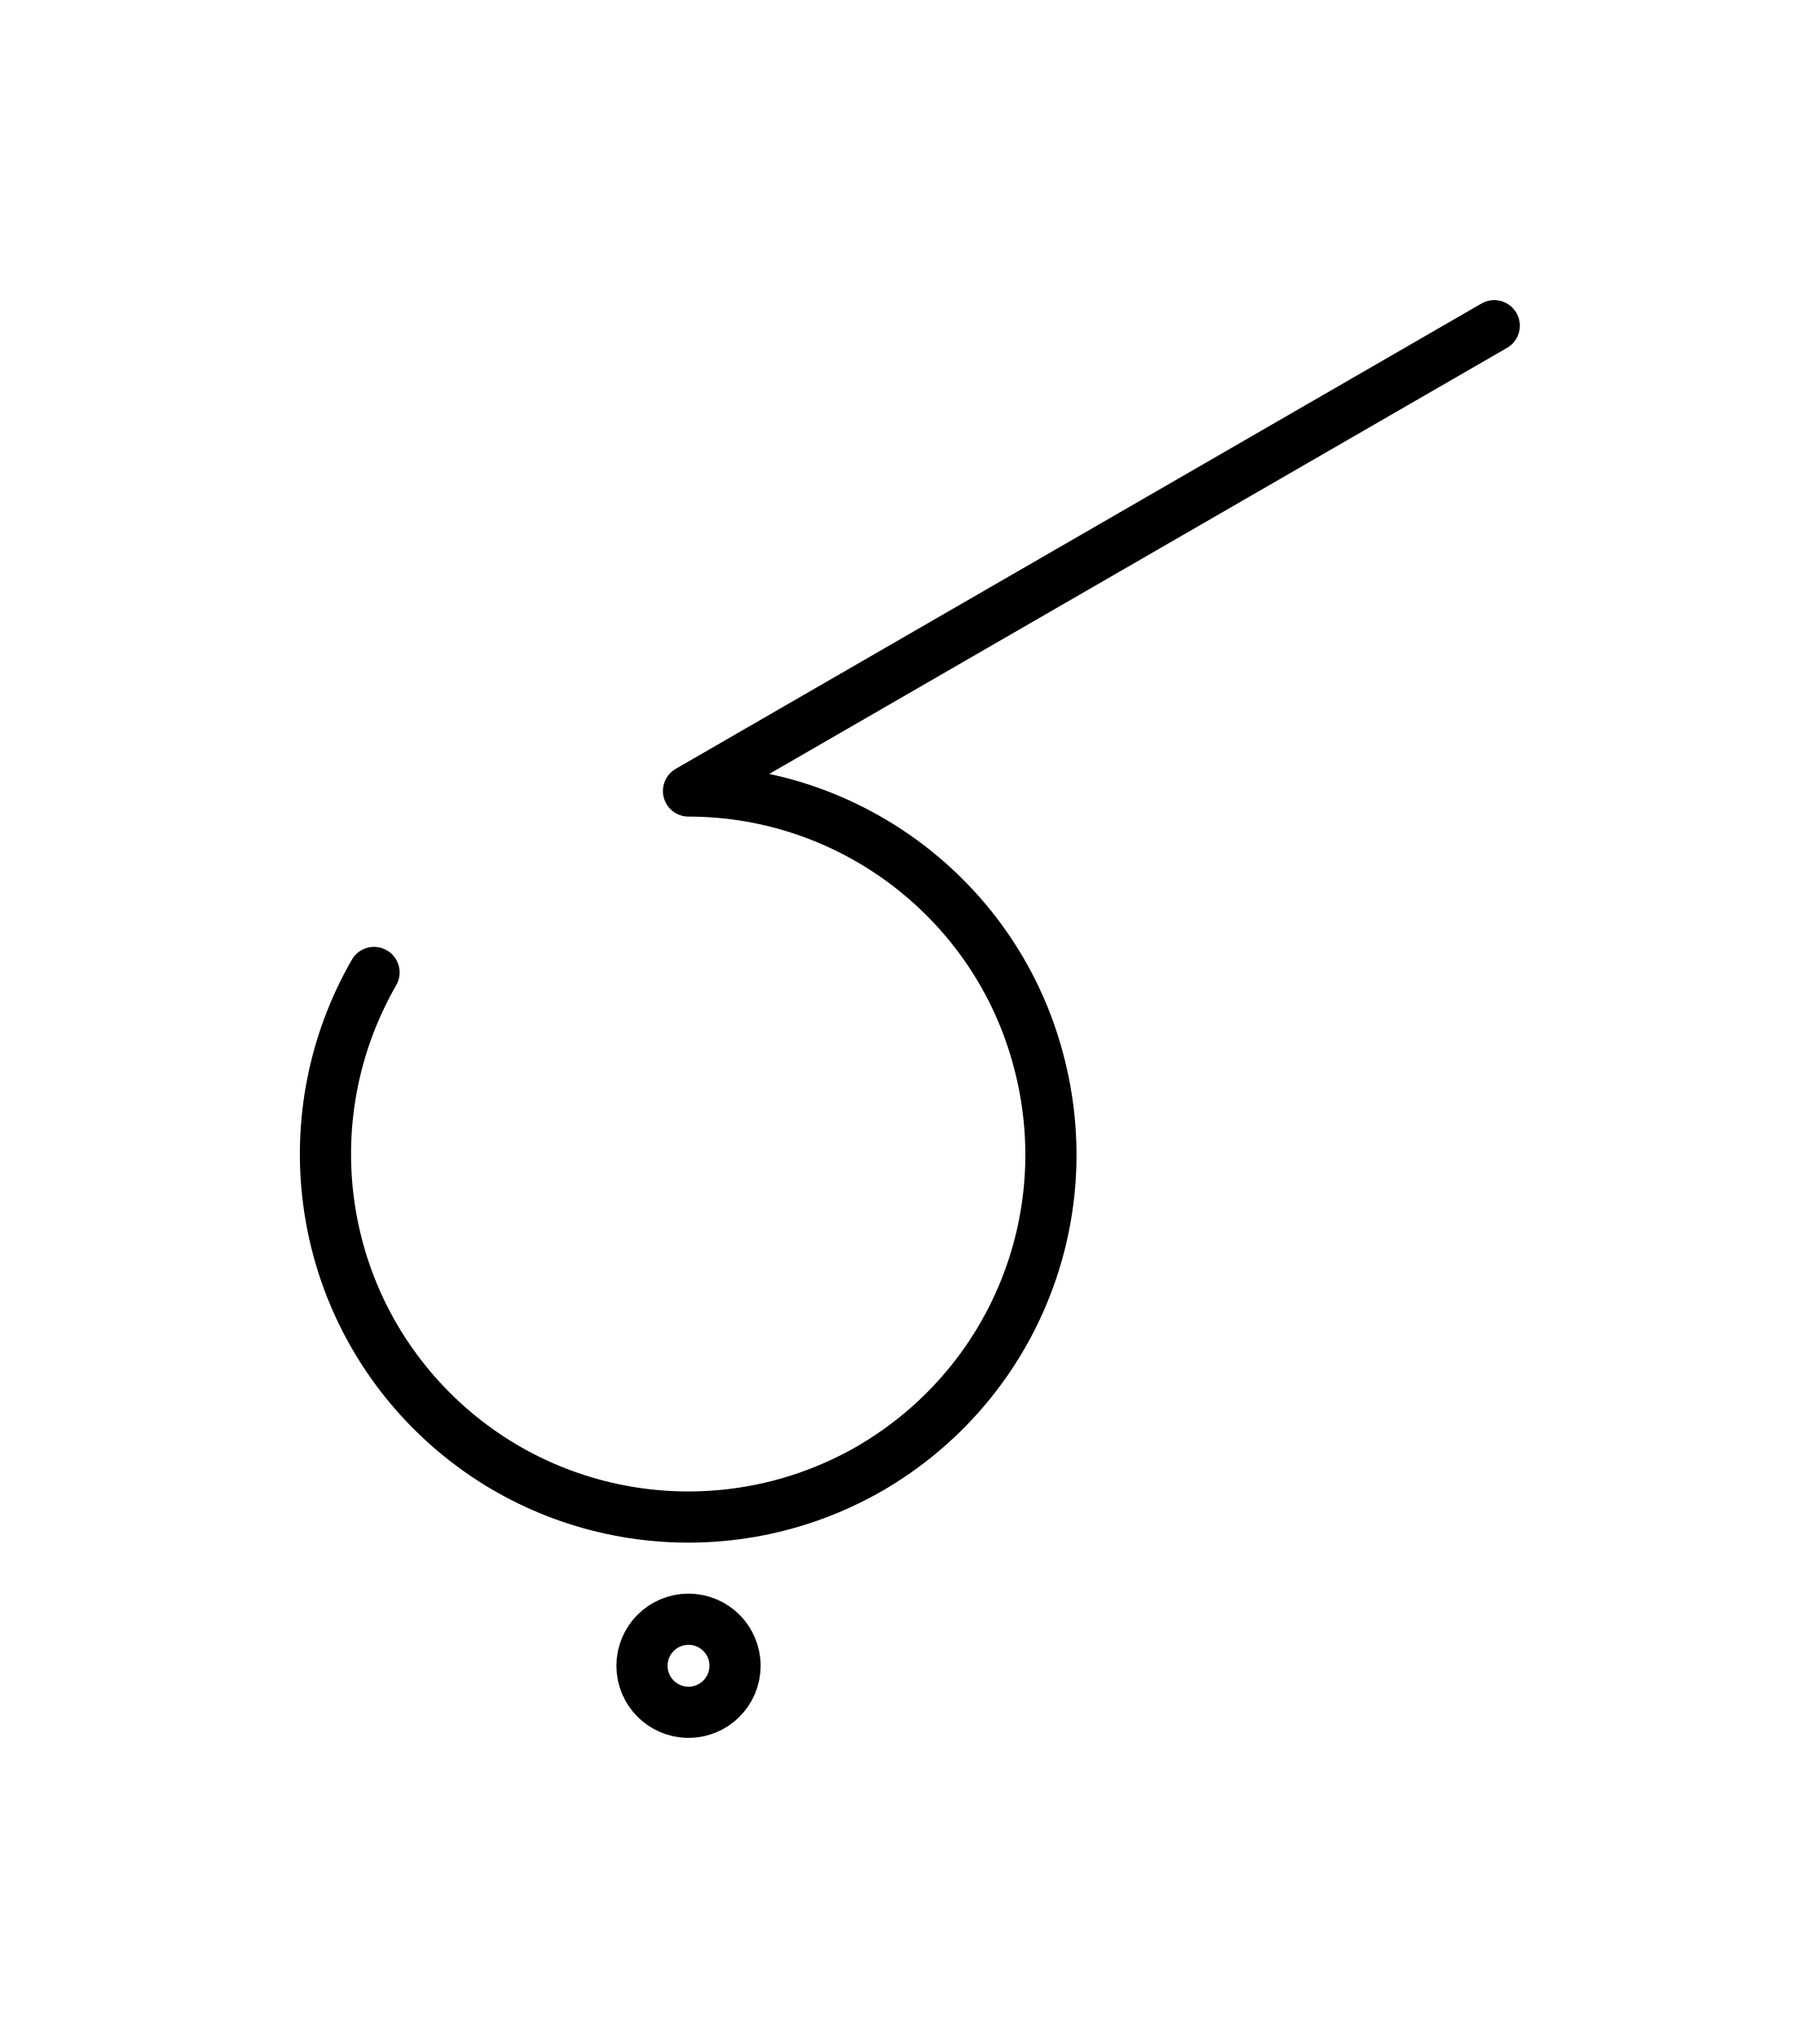
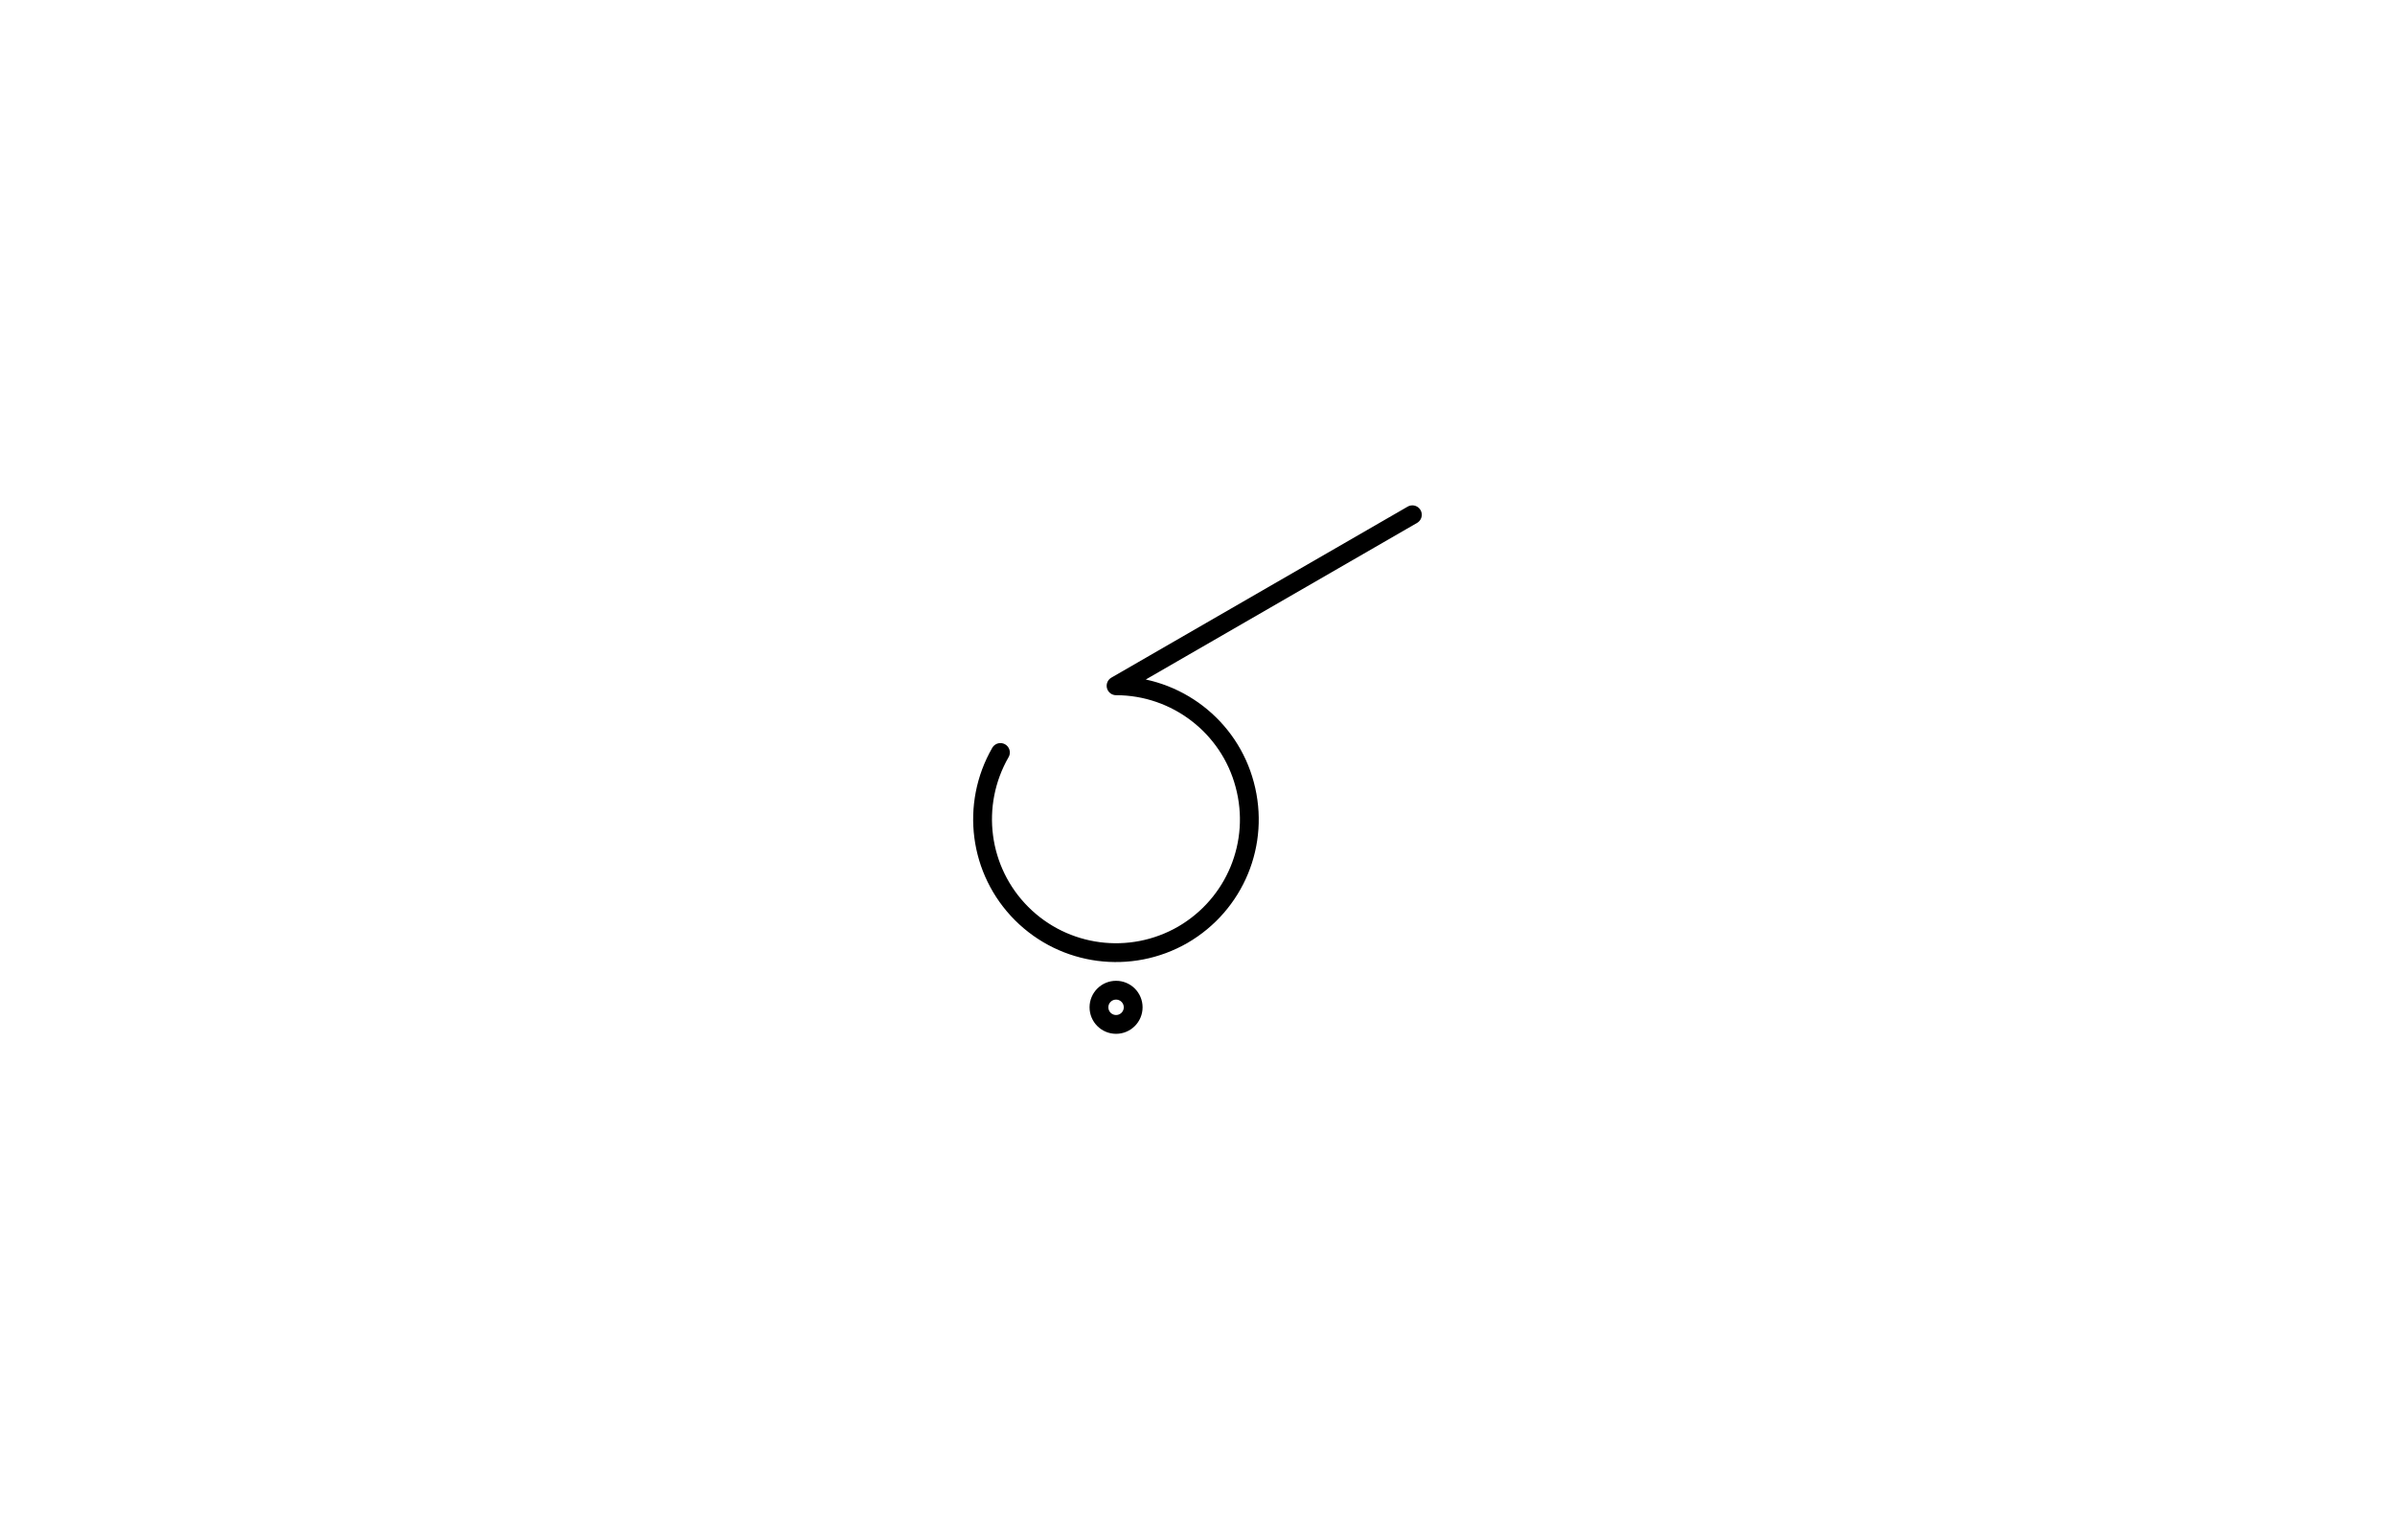
- <svg class="outline" viewBox="-0.402 -1.045 1.956 2.19" role="img" aria-label="art" fill="none" stroke="currentColor" stroke-width="0.055" stroke-linecap="round" stroke-linejoin="round">
+ <svg class="outline" viewBox="-2.924 -2.2 7 4.5" role="img" aria-label="art" fill="none" stroke="currentColor" stroke-width="0.055" stroke-linecap="round" stroke-linejoin="round">
  <path d="M0 0 C-0.088 0.153 -0.063 0.346 0.062 0.471 C0.187 0.596 0.38 0.621 0.533 0.533 C0.686 0.444 0.76 0.265 0.714 0.094 C0.669 -0.076 0.514 -0.195 0.338 -0.195 M0.288 0.745 A0.05 0.05 0 1 1 0.388 0.745 A0.05 0.05 0 1 1 0.288 0.745 M0.338 -0.195 L1.204 -0.695" />
</svg>
